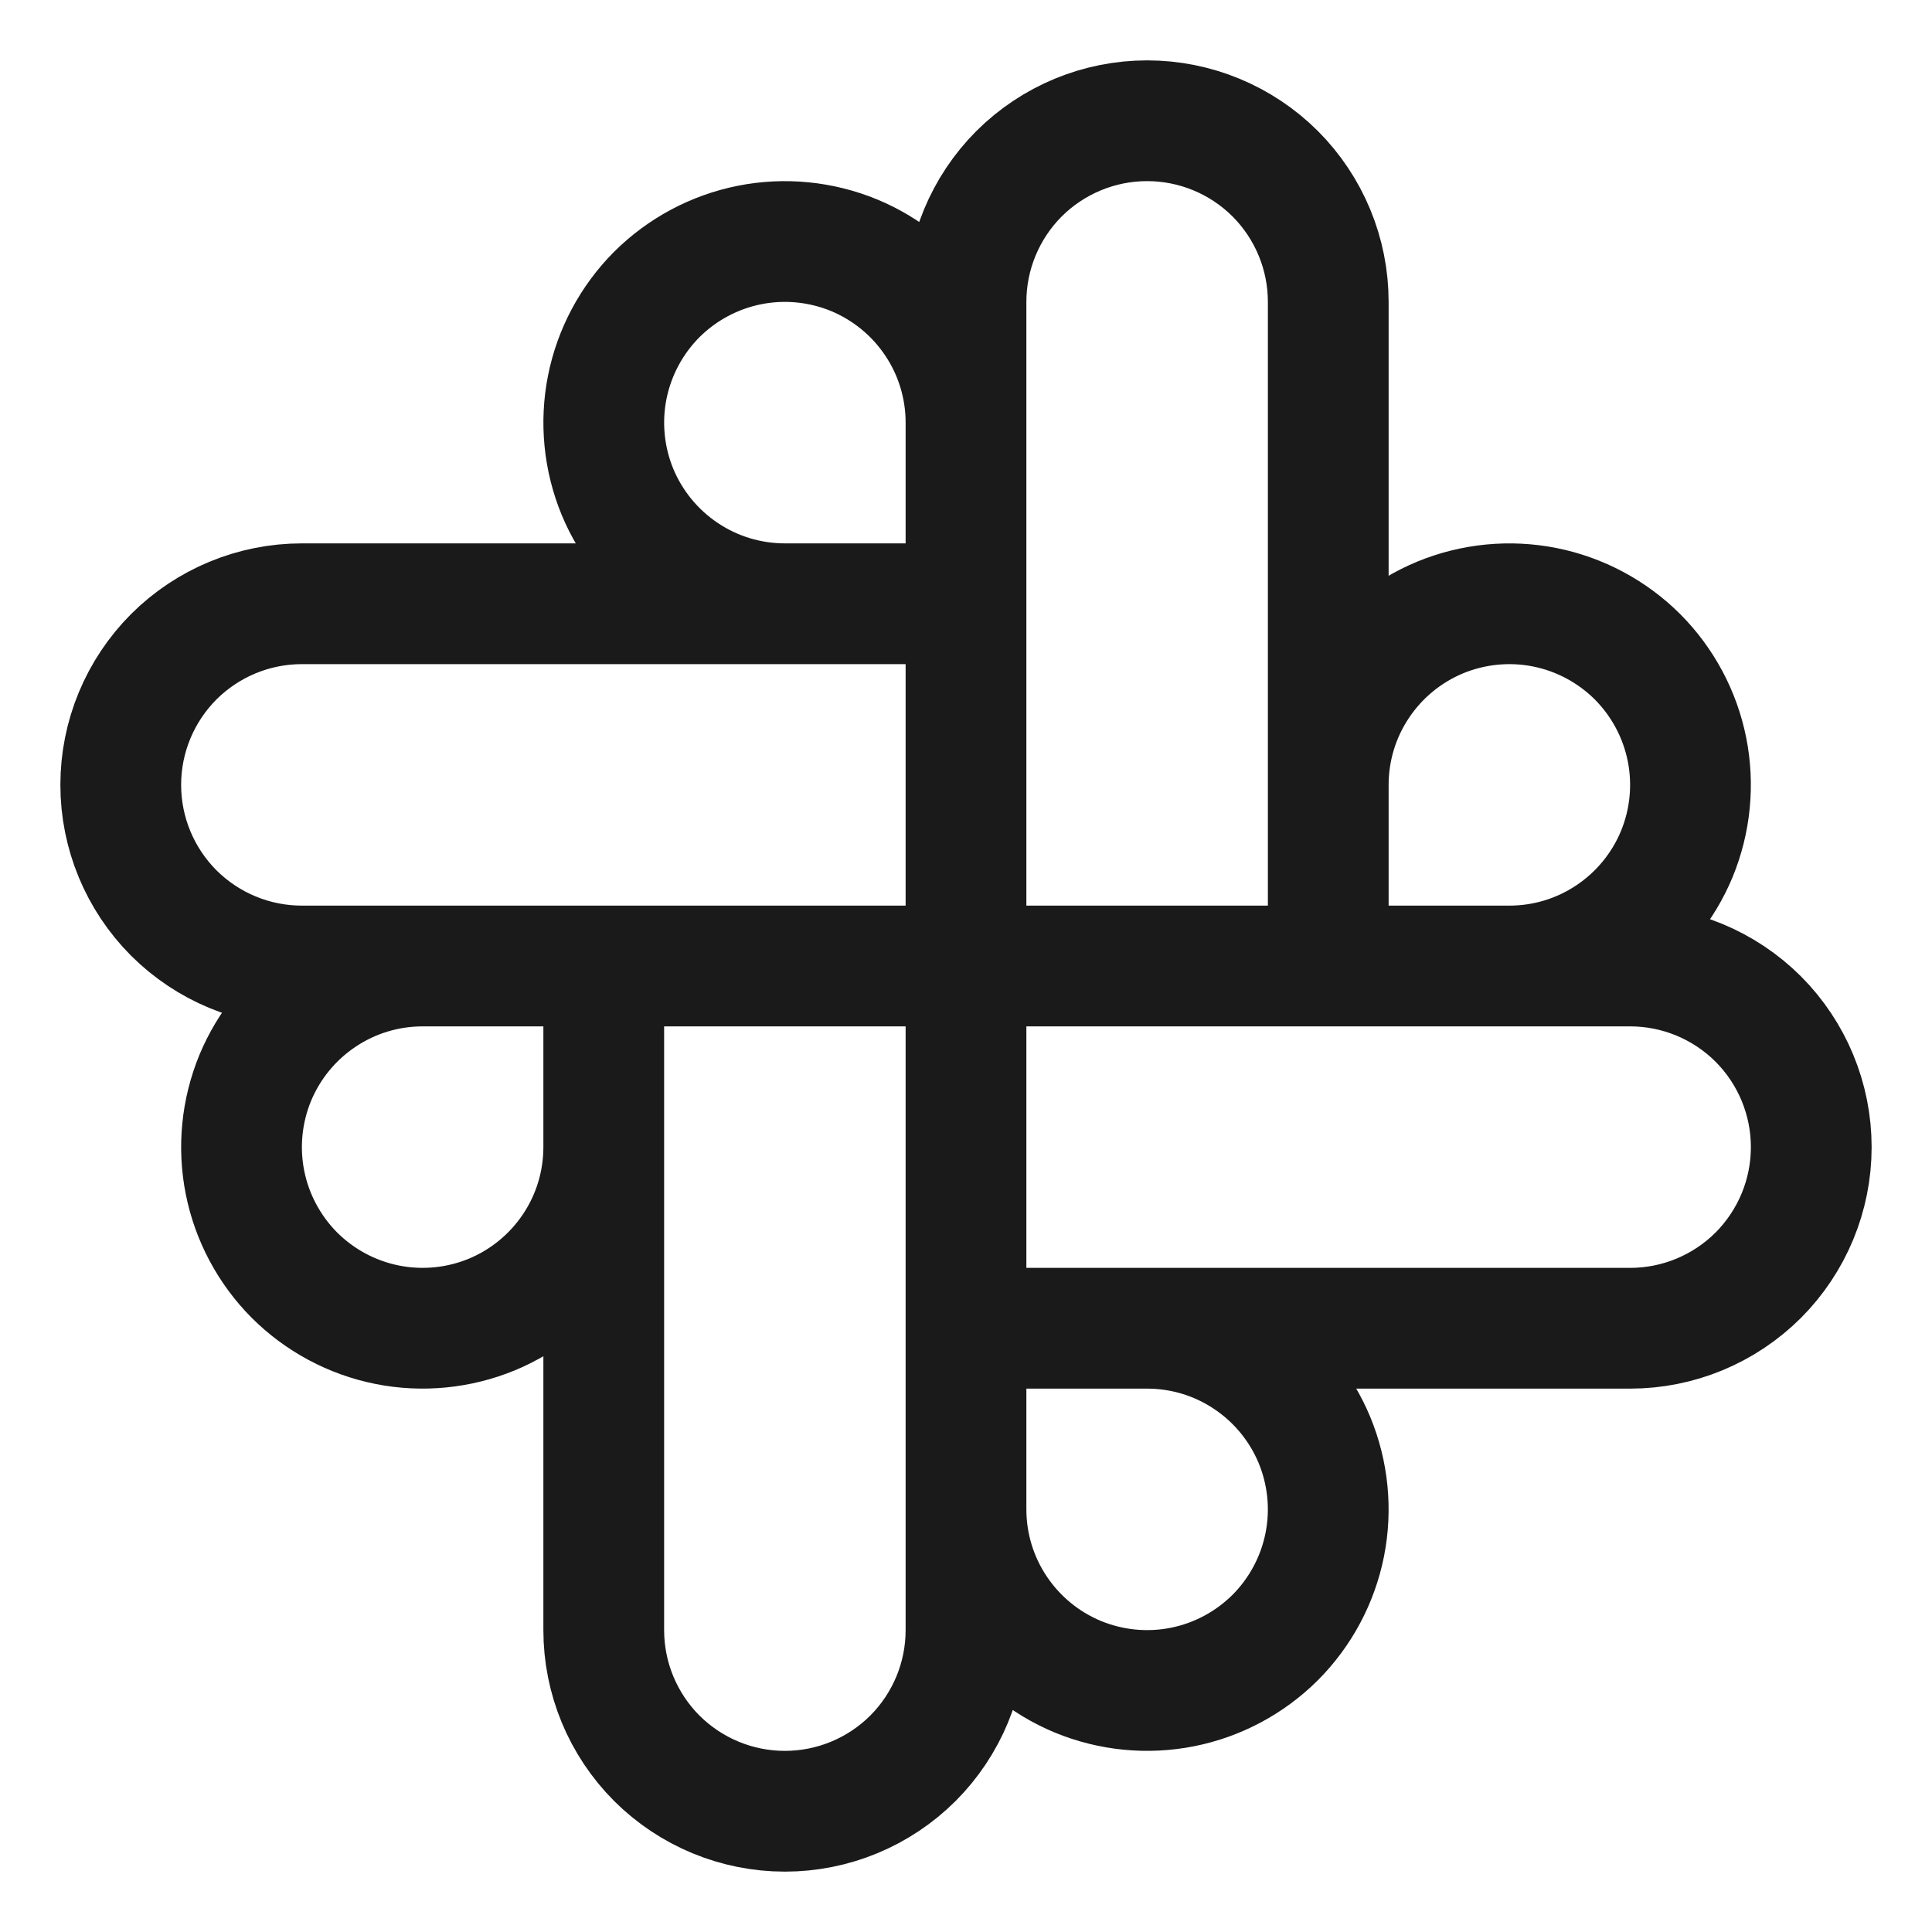
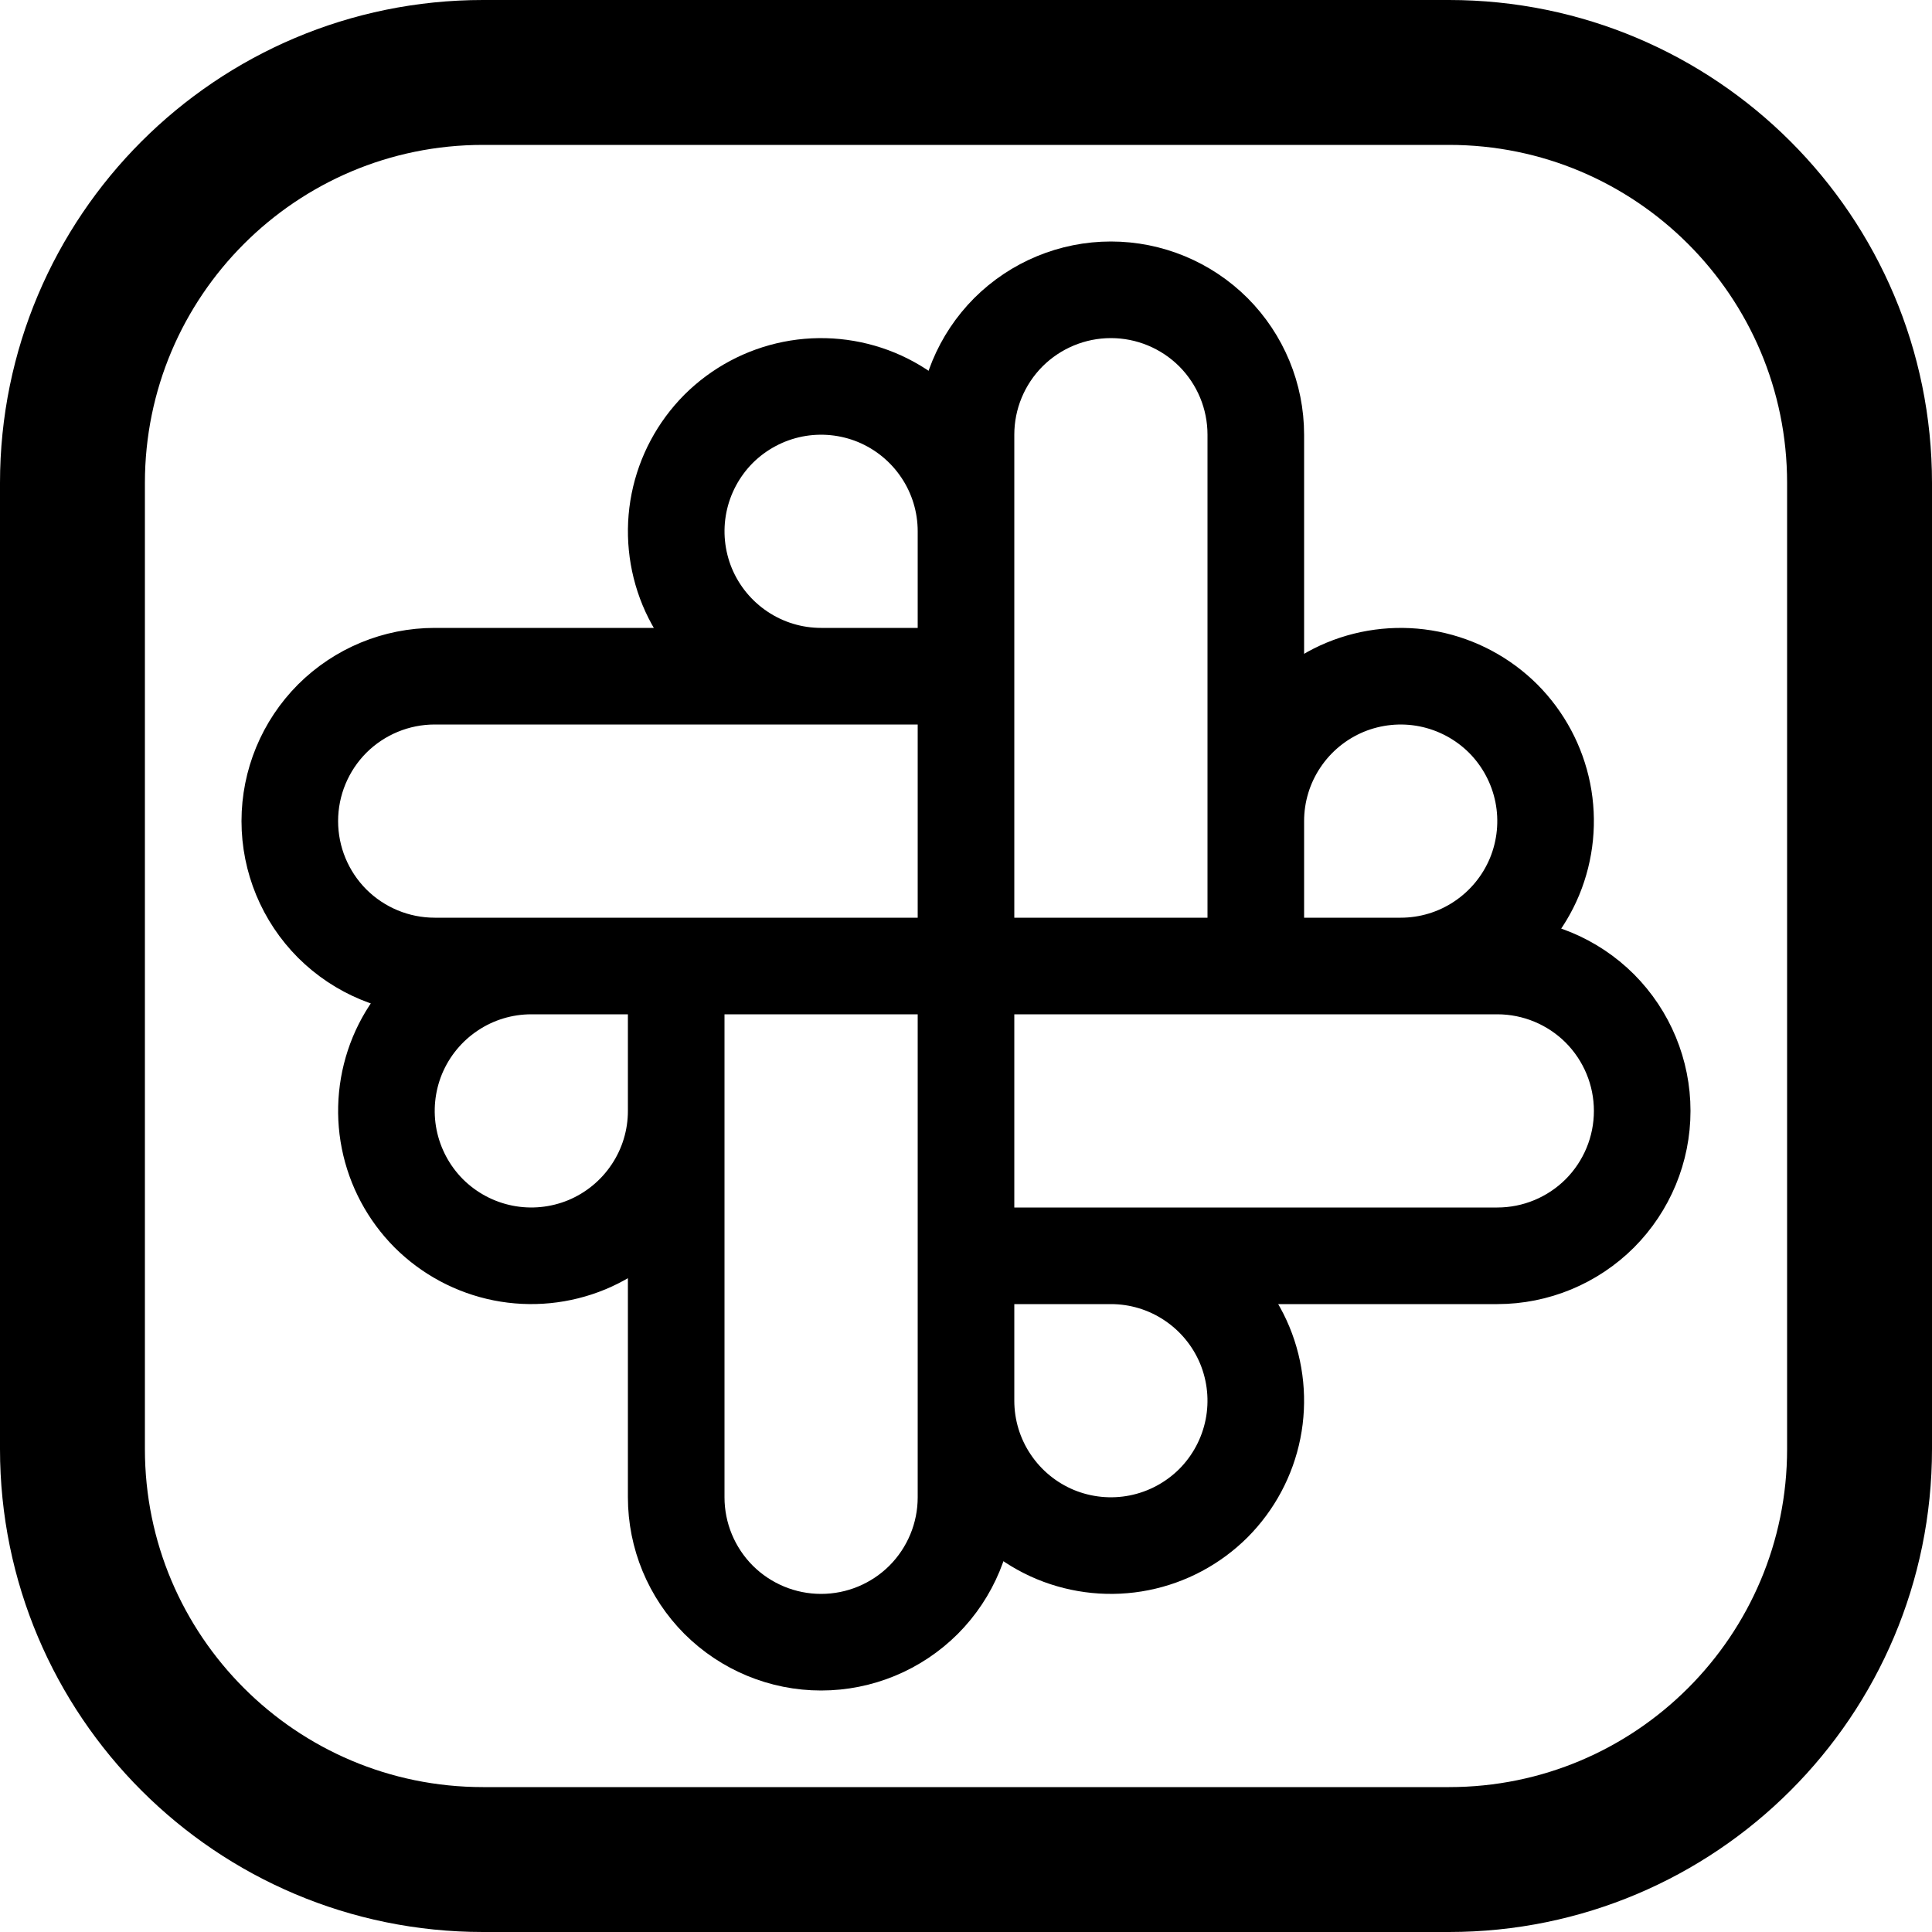
- <svg xmlns="http://www.w3.org/2000/svg" width="16" height="16" viewBox="0 0 16 16" fill="none">
-   <path id="Vector" d="M11 8V6.5C11 6.203 11.088 5.913 11.253 5.667C11.418 5.42 11.652 5.228 11.926 5.114C12.2 5.001 12.502 4.971 12.793 5.029C13.084 5.087 13.351 5.23 13.561 5.439C13.77 5.649 13.913 5.916 13.971 6.207C14.029 6.498 13.999 6.8 13.886 7.074C13.772 7.348 13.58 7.582 13.333 7.747C13.087 7.912 12.797 8 12.5 8H11ZM11 8H8M11 8V2.5C11 2.102 10.842 1.721 10.561 1.439C10.279 1.158 9.898 1 9.5 1C9.102 1 8.721 1.158 8.439 1.439C8.158 1.721 8 2.102 8 2.5V8M8 8V5M8 8H2.5C2.102 8 1.721 7.842 1.439 7.561C1.158 7.279 1 6.898 1 6.5C1 6.102 1.158 5.721 1.439 5.439C1.721 5.158 2.102 5 2.5 5H8M8 8H13.5C13.898 8 14.279 8.158 14.561 8.439C14.842 8.721 15 9.102 15 9.5C15 9.898 14.842 10.279 14.561 10.561C14.279 10.842 13.898 11 13.5 11H8M8 8V11M8 8H5M8 8V13.5C8 13.898 7.842 14.279 7.561 14.561C7.279 14.842 6.898 15 6.5 15C6.102 15 5.721 14.842 5.439 14.561C5.158 14.279 5 13.898 5 13.5V8M8 5V3.5C8 3.203 7.912 2.913 7.747 2.667C7.582 2.42 7.348 2.228 7.074 2.114C6.8 2.001 6.498 1.971 6.207 2.029C5.916 2.087 5.649 2.23 5.439 2.439C5.23 2.649 5.087 2.916 5.029 3.207C4.971 3.498 5.001 3.8 5.114 4.074C5.228 4.348 5.42 4.582 5.667 4.747C5.913 4.912 6.203 5 6.5 5H8ZM8 11H9.5C9.797 11 10.087 11.088 10.333 11.253C10.58 11.418 10.772 11.652 10.886 11.926C10.999 12.2 11.029 12.502 10.971 12.793C10.913 13.084 10.77 13.351 10.561 13.561C10.351 13.77 10.084 13.913 9.793 13.971C9.502 14.029 9.2 13.999 8.926 13.886C8.652 13.772 8.418 13.58 8.253 13.333C8.088 13.087 8 12.797 8 12.5V11ZM5 8V9.5C5 9.797 4.912 10.087 4.747 10.333C4.582 10.58 4.348 10.772 4.074 10.886C3.8 10.999 3.498 11.029 3.207 10.971C2.916 10.913 2.649 10.77 2.439 10.561C2.23 10.351 2.087 10.084 2.029 9.793C1.971 9.502 2.001 9.2 2.114 8.926C2.228 8.652 2.42 8.418 2.667 8.253C2.913 8.088 3.203 8 3.5 8H5Z" stroke="#1A1A1A" />
+ <svg xmlns="http://www.w3.org/2000/svg" width="20" height="20" viewBox="0 0 20 20" fill="none">
+   <rect x="0.75" y="0.75" width="18.5" height="18.5" rx="4.25" stroke="black" stroke-width="1.5" />
+   <path d="M13 10V8.5C13 8.203 13.088 7.913 13.253 7.667C13.418 7.42 13.652 7.228 13.926 7.114C14.2 7.001 14.502 6.971 14.793 7.029C15.084 7.087 15.351 7.23 15.561 7.439C15.77 7.649 15.913 7.916 15.971 8.207C16.029 8.498 15.999 8.8 15.886 9.074C15.772 9.348 15.58 9.582 15.333 9.747C15.087 9.912 14.797 10 14.5 10H13ZM13 10H10M13 10V4.5C13 4.102 12.842 3.721 12.561 3.439C12.279 3.158 11.898 3 11.5 3C11.102 3 10.721 3.158 10.439 3.439C10.158 3.721 10 4.102 10 4.5V10M10 10V7M10 10H4.5C4.102 10 3.721 9.842 3.439 9.561C3.158 9.279 3 8.898 3 8.5C3 8.102 3.158 7.721 3.439 7.439C3.721 7.158 4.102 7 4.5 7H10M10 10H15.5C15.898 10 16.279 10.158 16.561 10.439C16.842 10.721 17 11.102 17 11.5C17 11.898 16.842 12.279 16.561 12.561C16.279 12.842 15.898 13 15.5 13H10M10 10V13M10 10H7M10 10V15.5C10 15.898 9.842 16.279 9.561 16.561C9.279 16.842 8.898 17 8.5 17C8.102 17 7.721 16.842 7.439 16.561C7.158 16.279 7 15.898 7 15.5V10M10 7V5.5C10 5.203 9.912 4.913 9.747 4.667C9.582 4.42 9.348 4.228 9.074 4.114C8.8 4.001 8.498 3.971 8.207 4.029C7.916 4.087 7.649 4.23 7.439 4.439C7.23 4.649 7.087 4.916 7.029 5.207C6.971 5.498 7.001 5.8 7.114 6.074C7.228 6.348 7.42 6.582 7.667 6.747C7.913 6.912 8.203 7 8.5 7H10ZM10 13H11.5C11.797 13 12.087 13.088 12.333 13.253C12.58 13.418 12.772 13.652 12.886 13.926C12.999 14.2 13.029 14.502 12.971 14.793C12.913 15.084 12.77 15.351 12.561 15.561C12.351 15.77 12.084 15.913 11.793 15.971C11.502 16.029 11.2 15.999 10.926 15.886C10.652 15.772 10.418 15.58 10.253 15.333C10.088 15.087 10 14.797 10 14.5V13ZM7 10V11.5C7 11.797 6.912 12.087 6.747 12.333C6.582 12.58 6.348 12.772 6.074 12.886C5.8 12.999 5.498 13.029 5.207 12.971C4.916 12.913 4.649 12.77 4.439 12.561C4.23 12.351 4.087 12.084 4.029 11.793C3.971 11.502 4.001 11.2 4.114 10.926C4.228 10.652 4.42 10.418 4.667 10.253C4.913 10.088 5.203 10 5.5 10H7Z" stroke="black" />
</svg>
